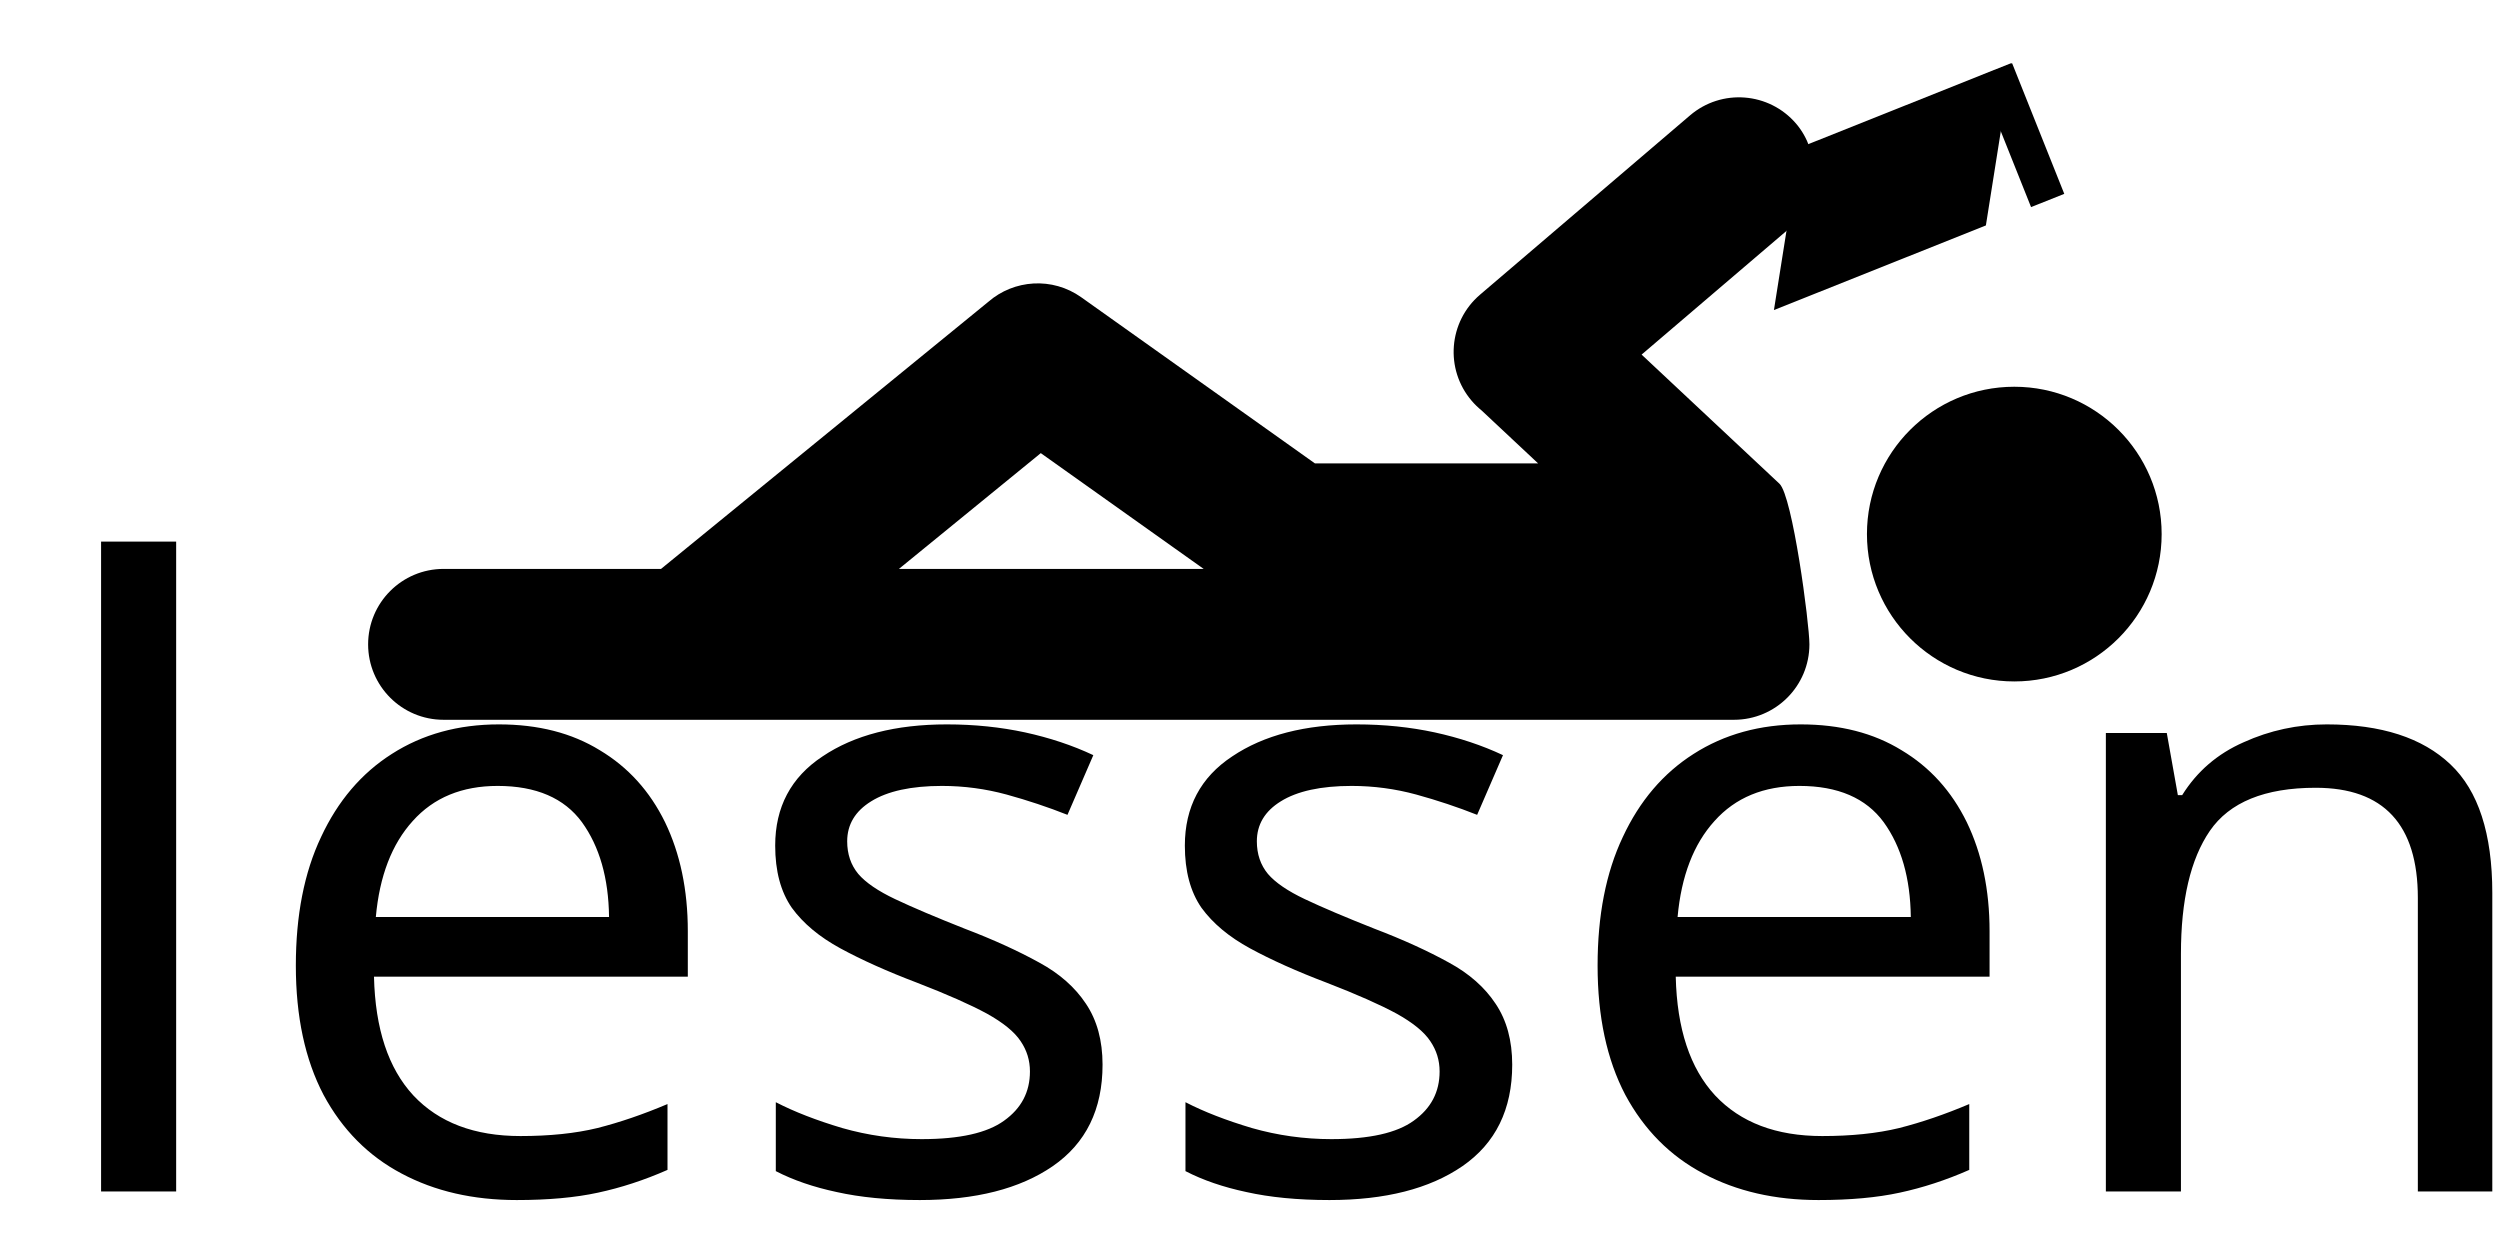
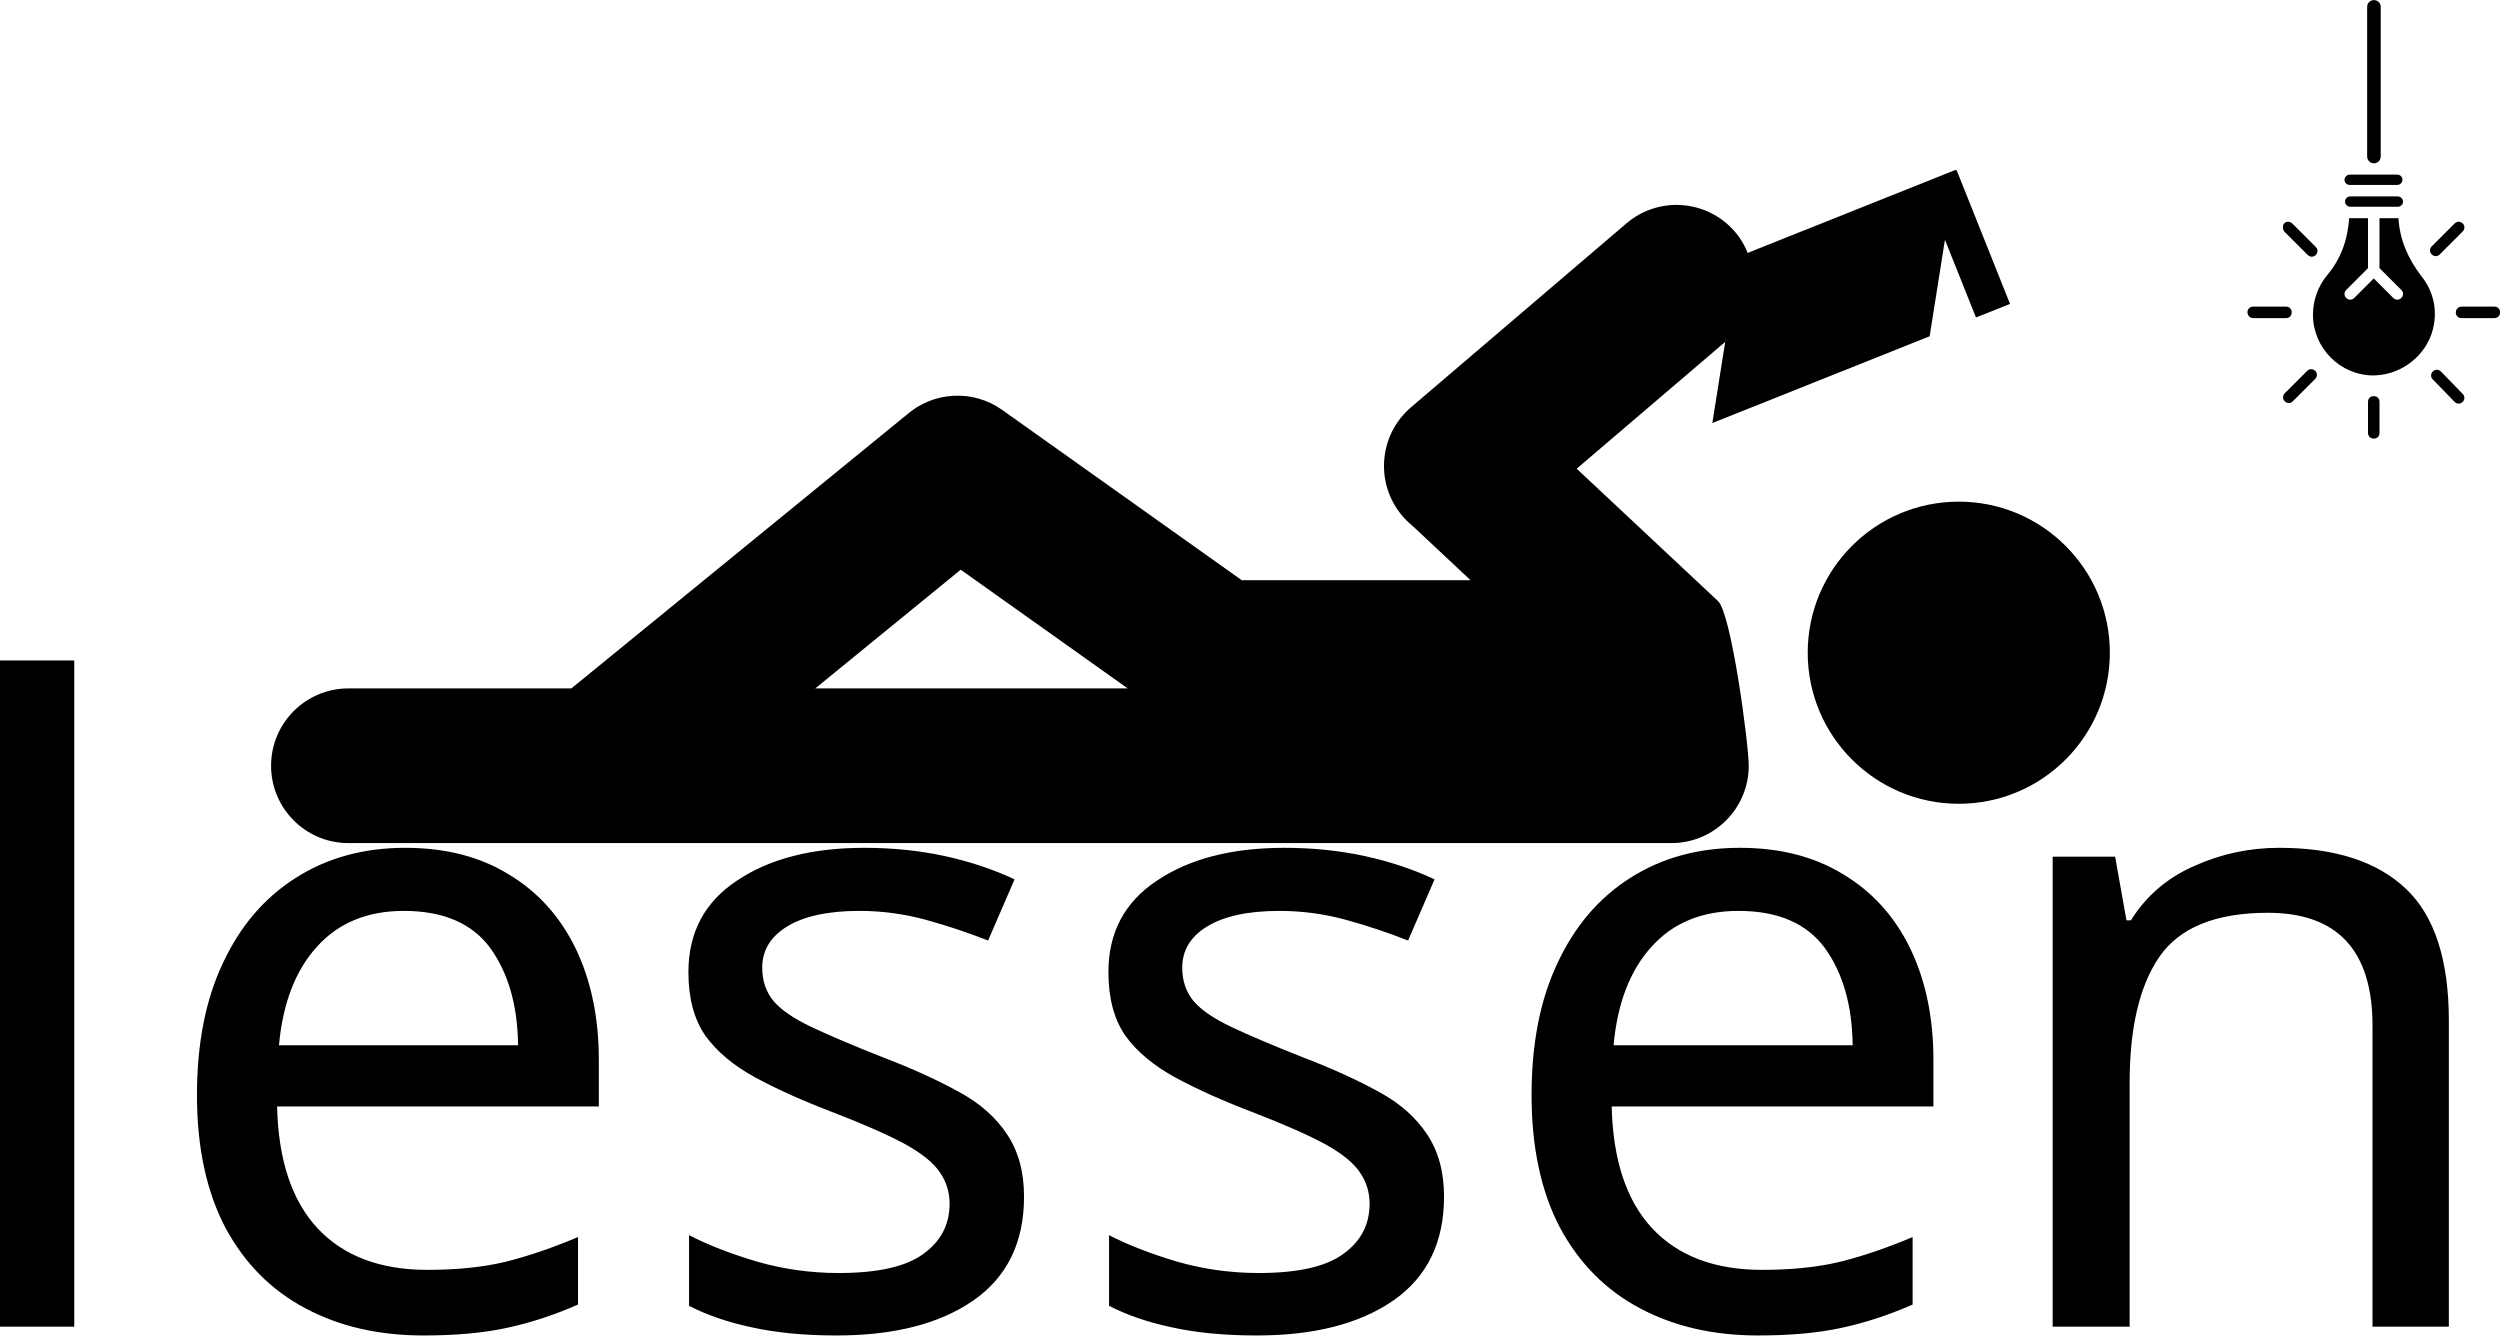
- <svg xmlns="http://www.w3.org/2000/svg" width="100mm" height="50mm" viewBox="0 0 100 50" version="1.1" id="svg5423">
+ <svg xmlns="http://www.w3.org/2000/svg" width="97.539mm" height="52.102mm" viewBox="0 0 97.539 52.102" version="1.1" id="svg5423">
  <defs id="defs5417" />
-   <g id="layer1" transform="translate(-41.96361,-242.6306)">
+   <g id="layer1" transform="translate(-46.11238,-238.5283)">
    <g id="g1604" transform="matrix(1.977176,0,0,1.977176,-803.0802,-251.1714)" style="fill:#000000;stroke-width:0.506">
      <g id="g916" transform="matrix(0.796729,0,0,0.796729,91.03517,53.17036)" style="stroke-width:0.635">
        <g id="g3257" transform="translate(2.568526,-1.26962)">
-           <text id="text1000" y="278.258" x="420.336" style="color:#000000;font-style:normal;font-variant:normal;font-weight:normal;font-stretch:normal;font-size:21.718px;line-height:130%;font-family:Nunito;-inkscape-font-specification:Nunito;text-indent:0;text-align:start;text-decoration:none;text-decoration-line:none;text-decoration-style:solid;text-decoration-color:#000000;letter-spacing:0px;word-spacing:0px;text-transform:none;writing-mode:lr-tb;direction:ltr;baseline-shift:baseline;text-anchor:start;white-space:normal;clip-rule:nonzero;display:inline;overflow:visible;visibility:visible;opacity:1;isolation:auto;mix-blend-mode:normal;color-interpolation:sRGB;color-interpolation-filters:linearRGB;solid-color:#000000;solid-opacity:1;fill:#000000;fill-opacity:1;fill-rule:nonzero;stroke:none;stroke-width:0.457px;stroke-linecap:butt;stroke-linejoin:miter;stroke-miterlimit:4;stroke-dasharray:none;stroke-dashoffset:0;stroke-opacity:1;color-rendering:auto;image-rendering:auto;shape-rendering:auto;text-rendering:auto;enable-background:accumulate" xml:space="preserve">
-             <tspan style="font-style:normal;font-variant:normal;font-weight:normal;font-stretch:normal;font-family:Quicksand;-inkscape-font-specification:Quicksand;stroke-width:0.457px" y="278.258" x="420.336" id="tspan998">lessen</tspan>
+           <text id="text1000" y="278.258" x="420.336" style="color:#000000;font-style:normal;font-variant:normal;font-weight:300;font-stretch:normal;font-size:21.718px;line-height:130%;font-family:Quicksand;-inkscape-font-specification:'Quicksand Light';text-indent:0;text-align:start;text-decoration:none;text-decoration-line:none;text-decoration-style:solid;text-decoration-color:#000000;letter-spacing:0px;word-spacing:0px;text-transform:none;writing-mode:lr-tb;direction:ltr;baseline-shift:baseline;text-anchor:start;white-space:normal;clip-rule:nonzero;display:inline;overflow:visible;visibility:visible;opacity:1;isolation:auto;mix-blend-mode:normal;color-interpolation:sRGB;color-interpolation-filters:linearRGB;solid-color:#000000;solid-opacity:1;fill:#000000;fill-opacity:1;fill-rule:nonzero;stroke:none;stroke-width:0.457px;stroke-linecap:butt;stroke-linejoin:miter;stroke-miterlimit:4;stroke-dasharray:none;stroke-dashoffset:0;stroke-opacity:1;color-rendering:auto;image-rendering:auto;shape-rendering:auto;text-rendering:auto;enable-background:accumulate" xml:space="preserve">
+             <tspan style="font-style:normal;font-variant:normal;font-weight:300;font-stretch:normal;font-family:Quicksand;-inkscape-font-specification:'Quicksand Light';stroke-width:0.457px" y="278.258" x="420.336" id="tspan998">lessen</tspan>
          </text>
          <g transform="matrix(-0.5060211,0,0,0.5060211,477.0324,232.6635)" id="g3159" style="fill:#000000;stroke-width:0.211">
            <circle style="fill:#000000;stroke-width:0.211" cx="12.394" cy="57.118" r="7.394" id="circle3139" />
            <path style="fill:#000000;stroke-width:0.211" d="M 91.214,58.865 H 80.302 L 63.879,45.463 c -1.286,-1.12 -3.216,-1.259 -4.667,-0.227 l -11.723,8.334 -11.2,2.44e-4 2.84,-2.66 c 0.175,-0.142 0.34,-0.302 0.492,-0.479 1.356,-1.584 1.17,-3.968 -0.414,-5.324 L 28.667,36.108 c -1.584,-1.356 -3.968,-1.17 -5.324,0.414 -0.308,0.36 -0.525,0.763 -0.676,1.184 l 0.524,3.526 c 0.164,0.22 0.349,0.427 0.566,0.613 l 7.339,6.266 -6.917,6.479 c -0.657,0.614 -1.504,7.004 -1.504,8.06 0,2.091 1.695,3.786 3.786,3.786 H 91.214 C 93.305,66.437 95,64.742 95,62.651 95,60.56 93.305,58.865 91.214,58.865 Z m -38.142,0 8.173,-5.81 7.119,5.81 z" id="path3141" />
            <g style="fill:#000000;stroke:none;stroke-width:1.716" id="g1251-5-1-3" transform="matrix(-0.1046984,-0.7233725,0.7233725,-0.1046984,-30.21463,130.1708)">
              <rect ry="0" transform="matrix(0.5,-0.8660254,-0.9999101,0.01340771,0,0)" y="-168.225" x="-106.984" height="11.294" width="15.669" id="rect1229-6-0-0" style="color:#000000;clip-rule:nonzero;display:inline;overflow:visible;visibility:visible;opacity:1;isolation:auto;mix-blend-mode:normal;color-interpolation:sRGB;color-interpolation-filters:linearRGB;solid-color:#000000;solid-opacity:1;fill:#000000;fill-opacity:1;fill-rule:evenodd;stroke:none;stroke-width:1.852;stroke-linecap:square;stroke-linejoin:round;stroke-miterlimit:4;stroke-dasharray:none;stroke-dashoffset:0;stroke-opacity:1;paint-order:fill markers stroke;color-rendering:auto;image-rendering:auto;shape-rendering:auto;text-rendering:auto;enable-background:accumulate" />
              <rect transform="rotate(30)" y="5.232" x="134.861" height="2.455" width="9.645" id="rect1246-5-3-3" style="color:#000000;clip-rule:nonzero;display:inline;overflow:visible;visibility:visible;opacity:1;isolation:auto;mix-blend-mode:normal;color-interpolation:sRGB;color-interpolation-filters:linearRGB;solid-color:#000000;solid-opacity:1;fill:#000000;fill-opacity:1;fill-rule:evenodd;stroke:none;stroke-width:1.716;stroke-linecap:square;stroke-linejoin:round;stroke-miterlimit:4;stroke-dasharray:none;stroke-dashoffset:0;stroke-opacity:1;paint-order:fill markers stroke;color-rendering:auto;image-rendering:auto;shape-rendering:auto;text-rendering:auto;enable-background:accumulate" />
            </g>
          </g>
+           <g id="g1092" transform="matrix(0.8678909,0,0,0.8678909,426.6792,40.61264)" style="stroke-width:0.731">
+             <path id="path1076" d="m 61.946,240.943 c -0.066,0 -0.147,0.065 -0.147,0.147 0,0.082 0.065,0.147 0.147,0.147 h 1.359 c 0.082,0 0.148,-0.065 0.148,-0.147 0,-0.082 -0.066,-0.147 -0.148,-0.147 z" style="fill:#000000;fill-opacity:1;stroke:none;stroke-width:0.49;stroke-linecap:round;stroke-linejoin:round;stroke-miterlimit:4;stroke-dasharray:none;stroke-dashoffset:0;stroke-opacity:1;paint-order:markers stroke fill" />
+             <path id="path1074" d="m 61.963,241.565 c -0.082,0 -0.148,0.065 -0.148,0.147 0,0.082 0.066,0.148 0.148,0.148 h 1.359 c 0.082,0 0.147,-0.066 0.147,-0.148 0,-0.082 -0.082,-0.147 -0.147,-0.147 z" style="fill:#000000;fill-opacity:1;stroke:none;stroke-width:0.49;stroke-linecap:round;stroke-linejoin:round;stroke-miterlimit:4;stroke-dasharray:none;stroke-dashoffset:0;stroke-opacity:1;paint-order:markers stroke fill" />
+             <path id="rect1013" d="m 61.93,242.188 c -0.033,0.606 -0.245,1.179 -0.622,1.621 -0.262,0.311 -0.409,0.721 -0.409,1.13 0,0.95 0.77,1.736 1.736,1.736 0.066,0 0.131,-0.016 0.196,-0.016 0.77,-0.098 1.409,-0.704 1.523,-1.458 0.082,-0.491 -0.049,-0.967 -0.36,-1.36 -0.393,-0.508 -0.622,-1.064 -0.655,-1.654 h -0.541 v 1.425 l 0.622,0.622 c 0.066,0.066 0.066,0.164 0,0.229 -0.066,0.066 -0.163,0.066 -0.229,0 l -0.557,-0.557 -0.557,0.557 c -0.066,0.066 -0.163,0.066 -0.229,0 -0.066,-0.066 -0.066,-0.164 0,-0.229 l 0.622,-0.622 v -1.425 z" style="fill:#000000;fill-opacity:1;stroke:none;stroke-width:0.49;stroke-linecap:round;stroke-linejoin:round;stroke-miterlimit:4;stroke-dasharray:none;stroke-dashoffset:0;stroke-opacity:1;paint-order:markers stroke fill" />
+             <path d="m 59.194,245.038 h 0.934 c 0.098,0 0.164,-0.066 0.164,-0.164 0,-0.098 -0.066,-0.164 -0.164,-0.164 h -0.934 c -0.098,0 -0.164,0.066 -0.164,0.164 0,0.098 0.082,0.164 0.164,0.164 z" id="path922" style="fill:#000000;stroke-width:0.151" />
+             <path d="m 64.976,244.874 c 0,0.098 0.066,0.164 0.164,0.164 h 0.934 c 0.098,0 0.164,-0.066 0.164,-0.164 0,-0.098 -0.066,-0.164 -0.164,-0.164 h -0.934 c -0.098,0 -0.164,0.082 -0.164,0.164 z" id="path924" style="fill:#000000;stroke-width:0.151" />
+             <path d="m 62.634,247.265 c -0.098,0 -0.164,0.066 -0.164,0.164 v 0.884 c 0,0.098 0.066,0.164 0.164,0.164 0.098,0 0.164,-0.066 0.164,-0.164 v -0.884 c 0,-0.098 -0.066,-0.164 -0.164,-0.164 z" id="path926" style="fill:#000000;stroke-width:0.151" />
+             <path d="m 60.849,246.495 c -0.049,0 -0.082,0.016 -0.115,0.049 l -0.639,0.639 c -0.066,0.066 -0.066,0.164 0,0.229 0.066,0.066 0.164,0.066 0.229,0 l 0.639,-0.639 c 0.066,-0.066 0.066,-0.164 0,-0.229 -0.033,-0.033 -0.082,-0.049 -0.115,-0.049 z" id="path928" style="fill:#000000;stroke-width:0.151" />
+             <path d="m 64.288,243.22 c 0.066,0.066 0.164,0.066 0.229,0 l 0.655,-0.655 c 0.066,-0.066 0.066,-0.164 0,-0.229 -0.082,-0.066 -0.147,-0.066 -0.229,0 l -0.655,0.655 c -0.066,0.066 -0.066,0.164 0,0.229 z" id="path930" style="fill:#000000;stroke-width:0.151" />
+             <path d="m 60.079,242.565 0.671,0.671 c 0.066,0.066 0.164,0.066 0.229,0 0.066,-0.066 0.066,-0.164 0,-0.229 l -0.671,-0.671 c -0.082,-0.066 -0.164,-0.066 -0.229,0 -0.049,0.049 -0.049,0.164 0,0.229 z" id="path932" style="fill:#000000;stroke-width:0.151" />
+             <path d="m 64.55,246.561 c -0.033,-0.033 -0.082,-0.049 -0.115,-0.049 -0.049,0 -0.082,0.016 -0.115,0.049 -0.066,0.066 -0.066,0.164 0,0.229 l 0.622,0.639 c 0.066,0.066 0.164,0.066 0.229,0 0.066,-0.066 0.066,-0.164 0,-0.229 z" id="path934" style="fill:#000000;stroke-width:0.151" />
+             <path style="fill:none;stroke:#000000;stroke-width:0.387;stroke-linecap:round;stroke-linejoin:miter;stroke-miterlimit:4;stroke-dasharray:none;stroke-opacity:1" d="m 62.639,240.427 v -4.271" id="path1097" />
+           </g>
        </g>
      </g>
    </g>
  </g>
</svg>
